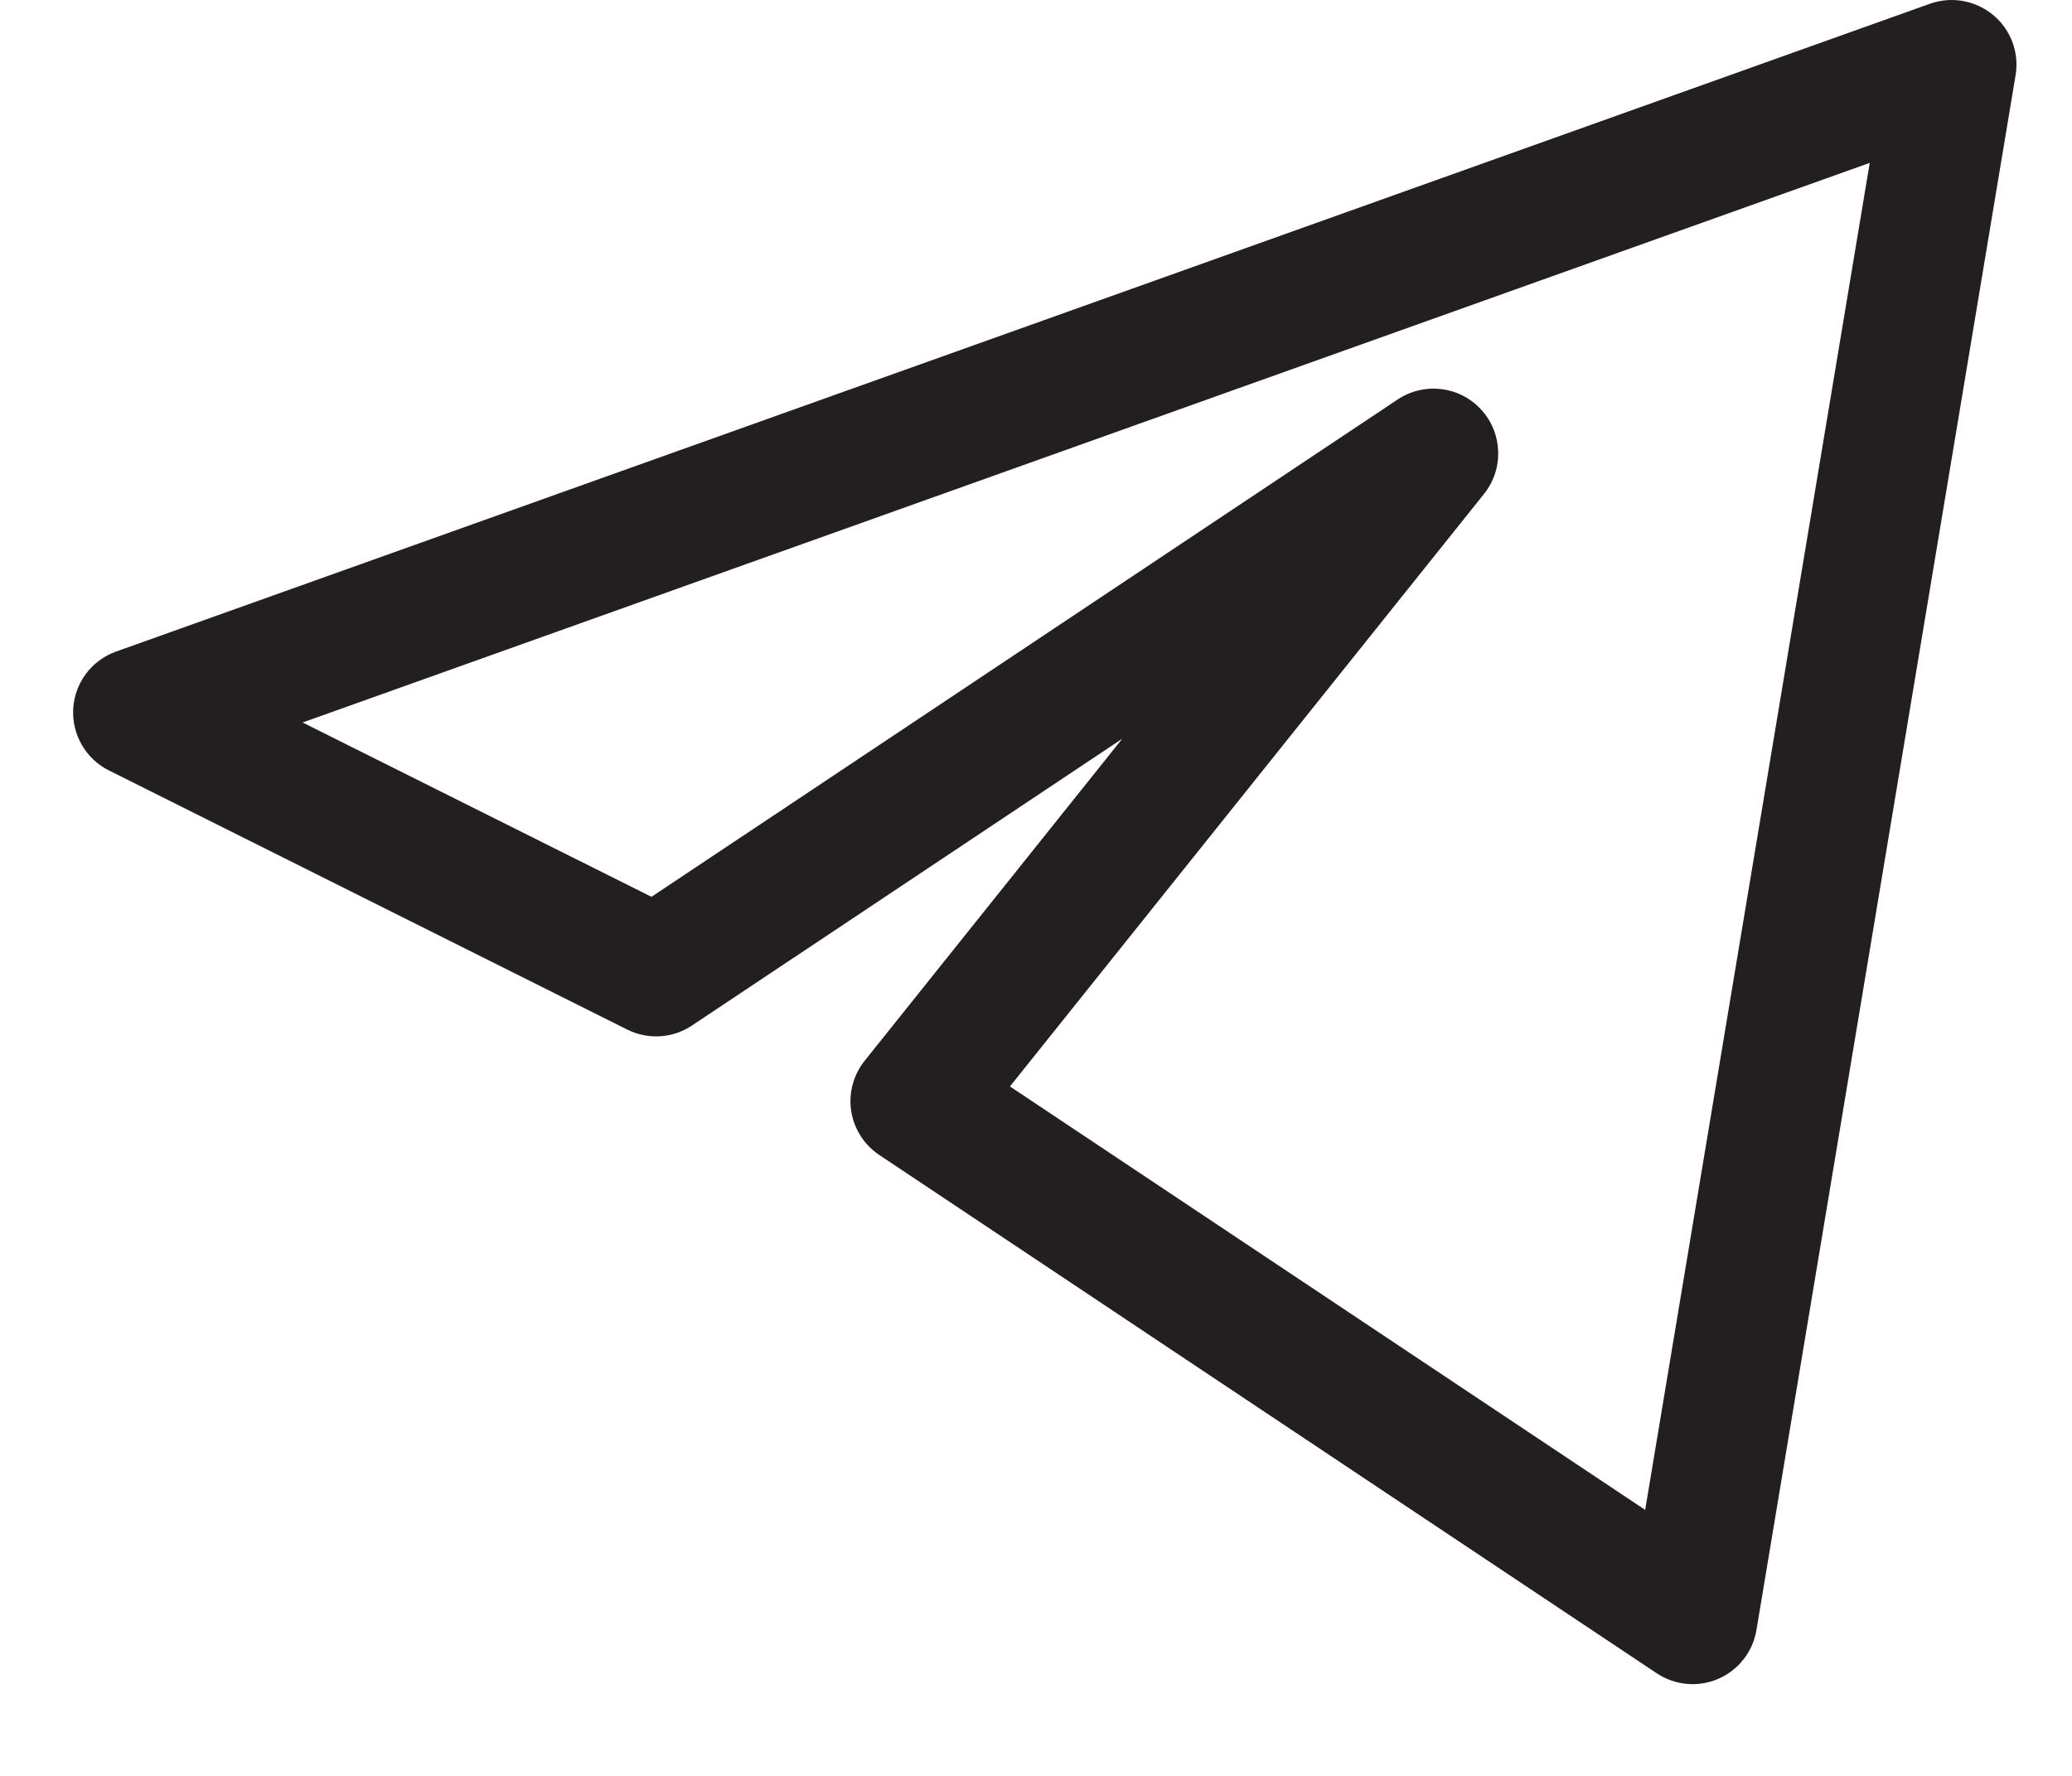
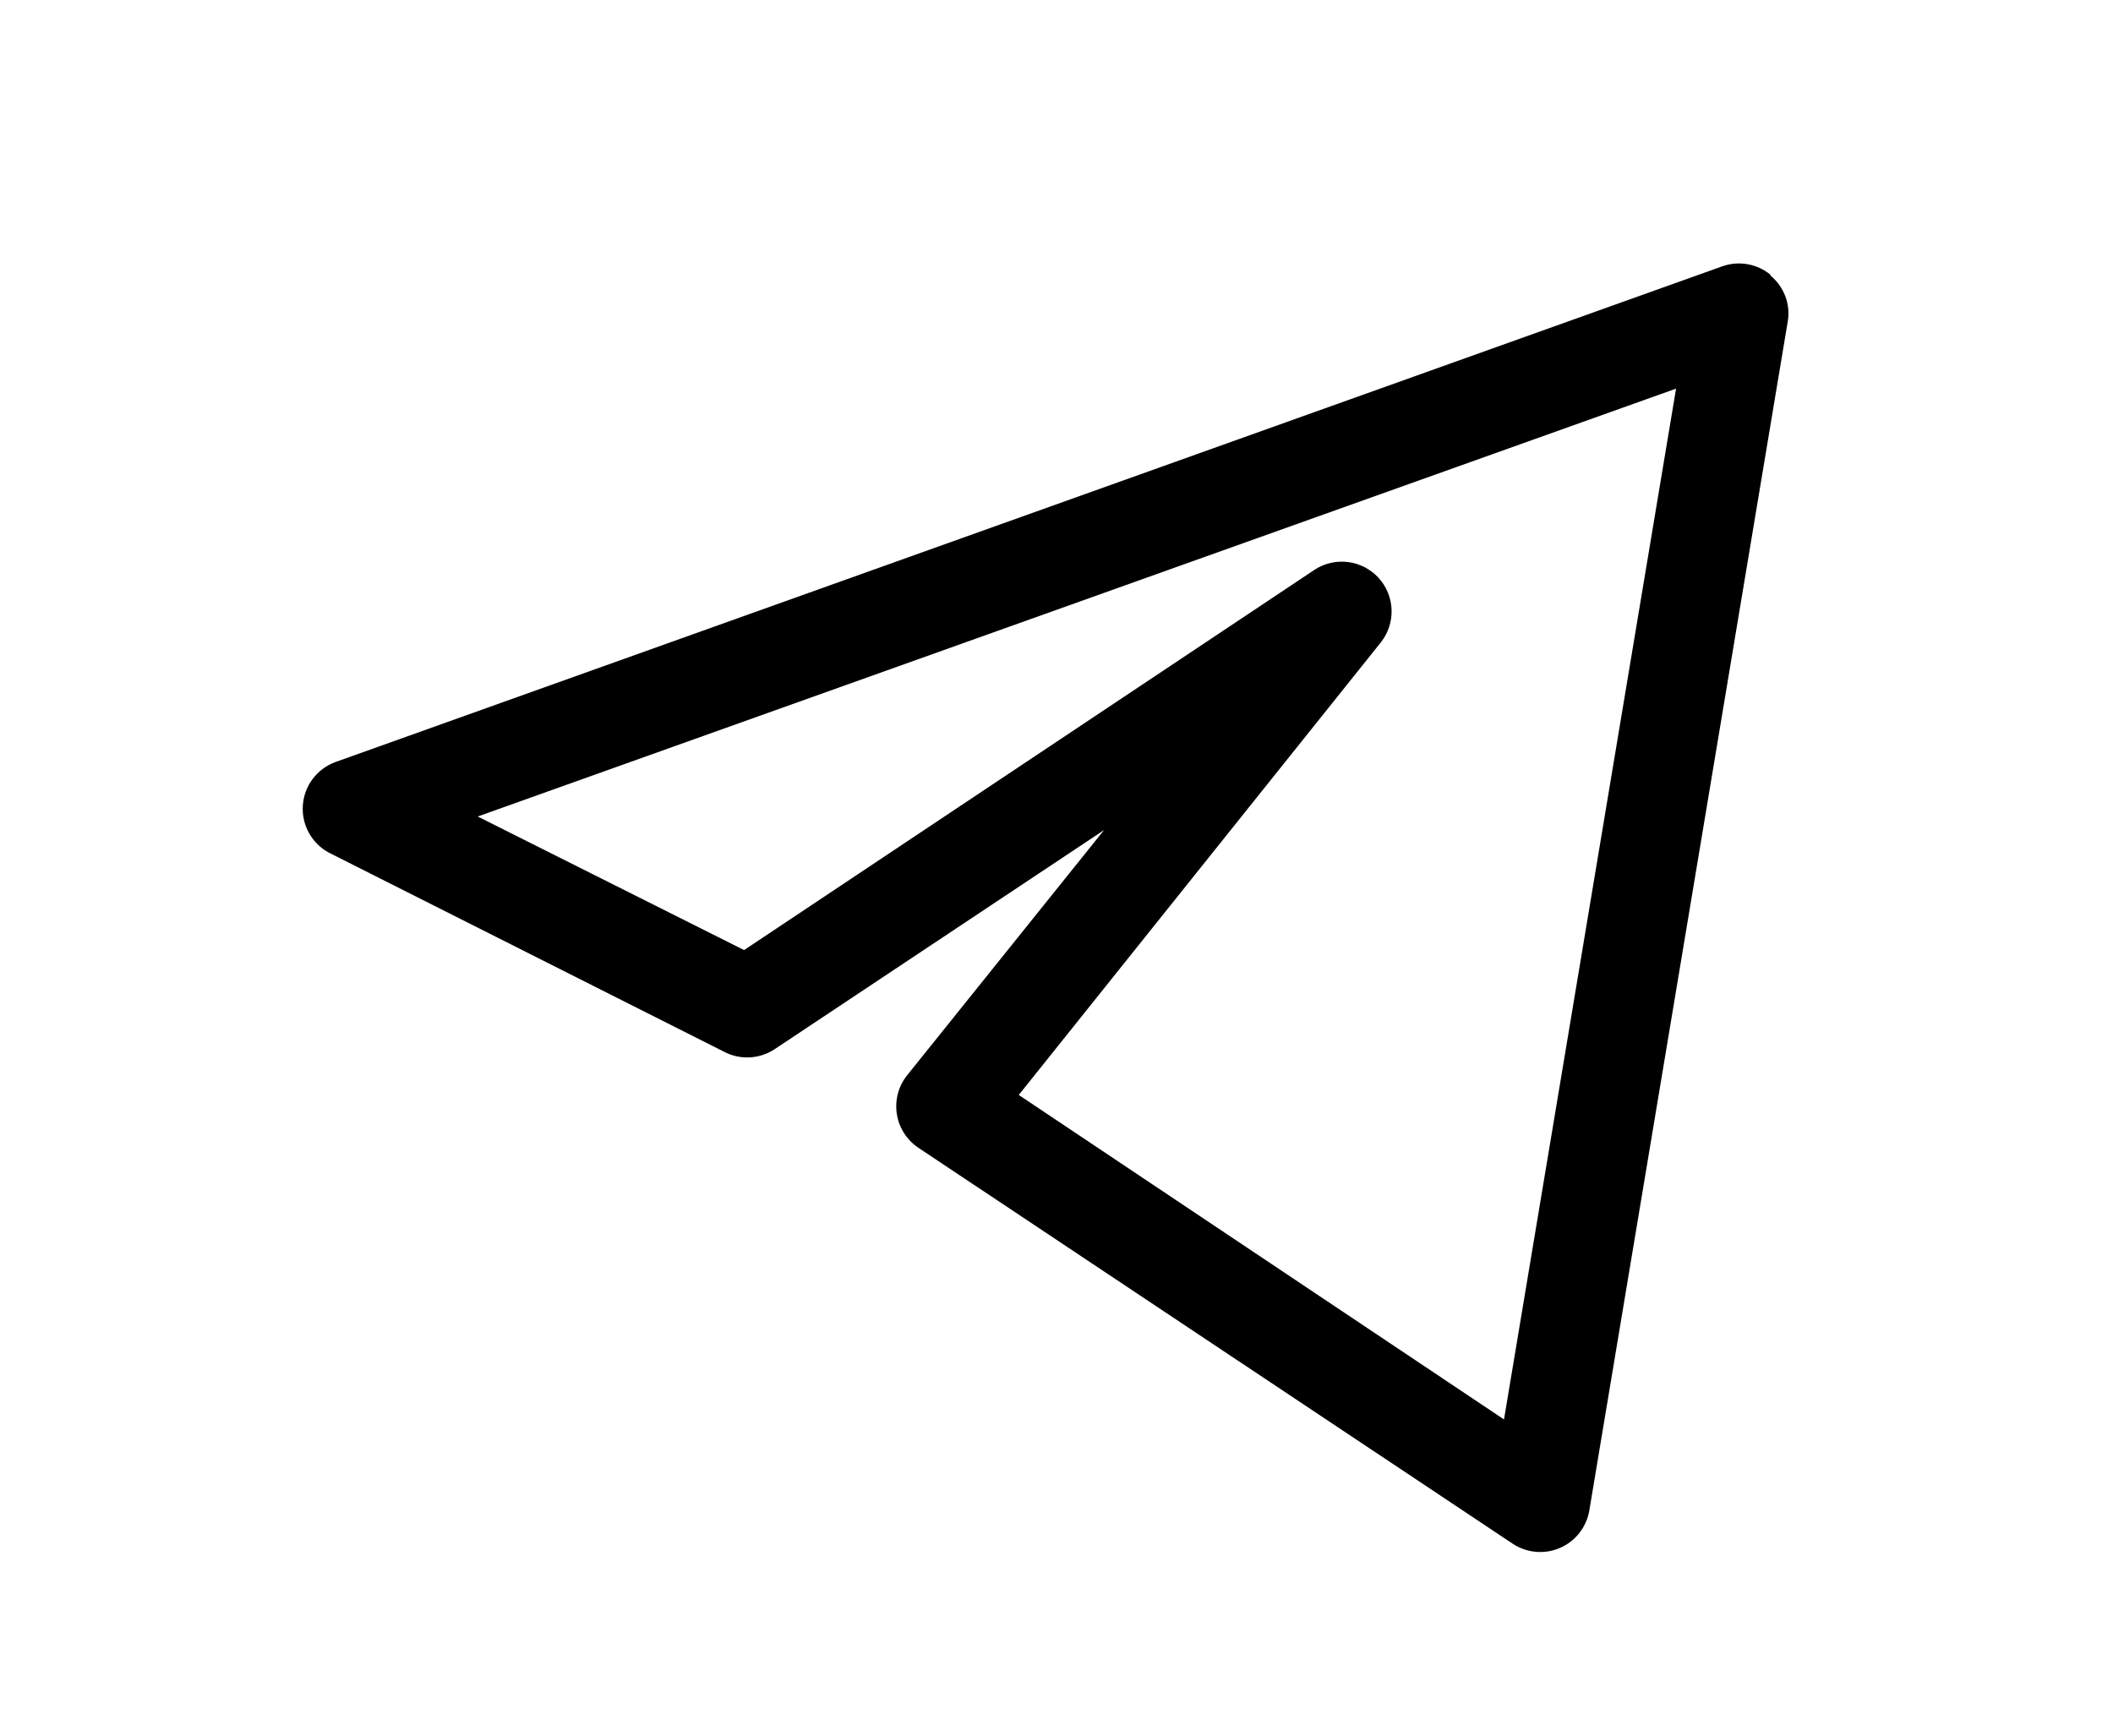
- <svg xmlns="http://www.w3.org/2000/svg" width="21" height="18" viewBox="0 0 21 18" fill="none">
-   <path fill-rule="evenodd" clip-rule="evenodd" d="M20.202 0.153C20.381 0.302 20.467 0.535 20.428 0.764L17.802 16.521C17.766 16.741 17.62 16.927 17.416 17.016C17.211 17.105 16.976 17.083 16.791 16.96L8.912 11.707C8.759 11.605 8.656 11.444 8.627 11.262C8.599 11.08 8.649 10.895 8.764 10.751L11.374 7.488L7.014 10.394C6.818 10.525 6.567 10.541 6.356 10.435L1.104 7.809C0.869 7.692 0.727 7.445 0.742 7.182C0.758 6.92 0.929 6.692 1.177 6.604L19.56 0.038C19.779 -0.04 20.023 0.004 20.202 0.153ZM3.067 7.323L6.603 9.09L14.164 4.05C14.434 3.87 14.794 3.913 15.012 4.152C15.231 4.391 15.243 4.753 15.041 5.006L10.236 11.012L16.674 15.304L18.95 1.651L3.067 7.323Z" fill="#231F20" />
+ <svg viewBox="0 0 28 23" fill="currentColor">
+   <path fill-rule="evenodd" clip-rule="evenodd" d="M23.46 3.65c.18.15.27.38.23.61l-2.63 15.76a.66.66 0 0 1-1.01.44l-7.88-5.25a.66.66 0 0 1-.15-.96L14.63 11l-4.36 2.9a.66.66 0 0 1-.65.05L4.36 11.3a.66.66 0 0 1 .08-1.2l18.38-6.57a.66.66 0 0 1 .64.11ZM6.33 10.82l3.53 1.77 7.56-5.04a.66.66 0 0 1 .88.96l-4.8 6 6.43 4.3 2.28-13.66-15.88 5.67Z" />
</svg>
